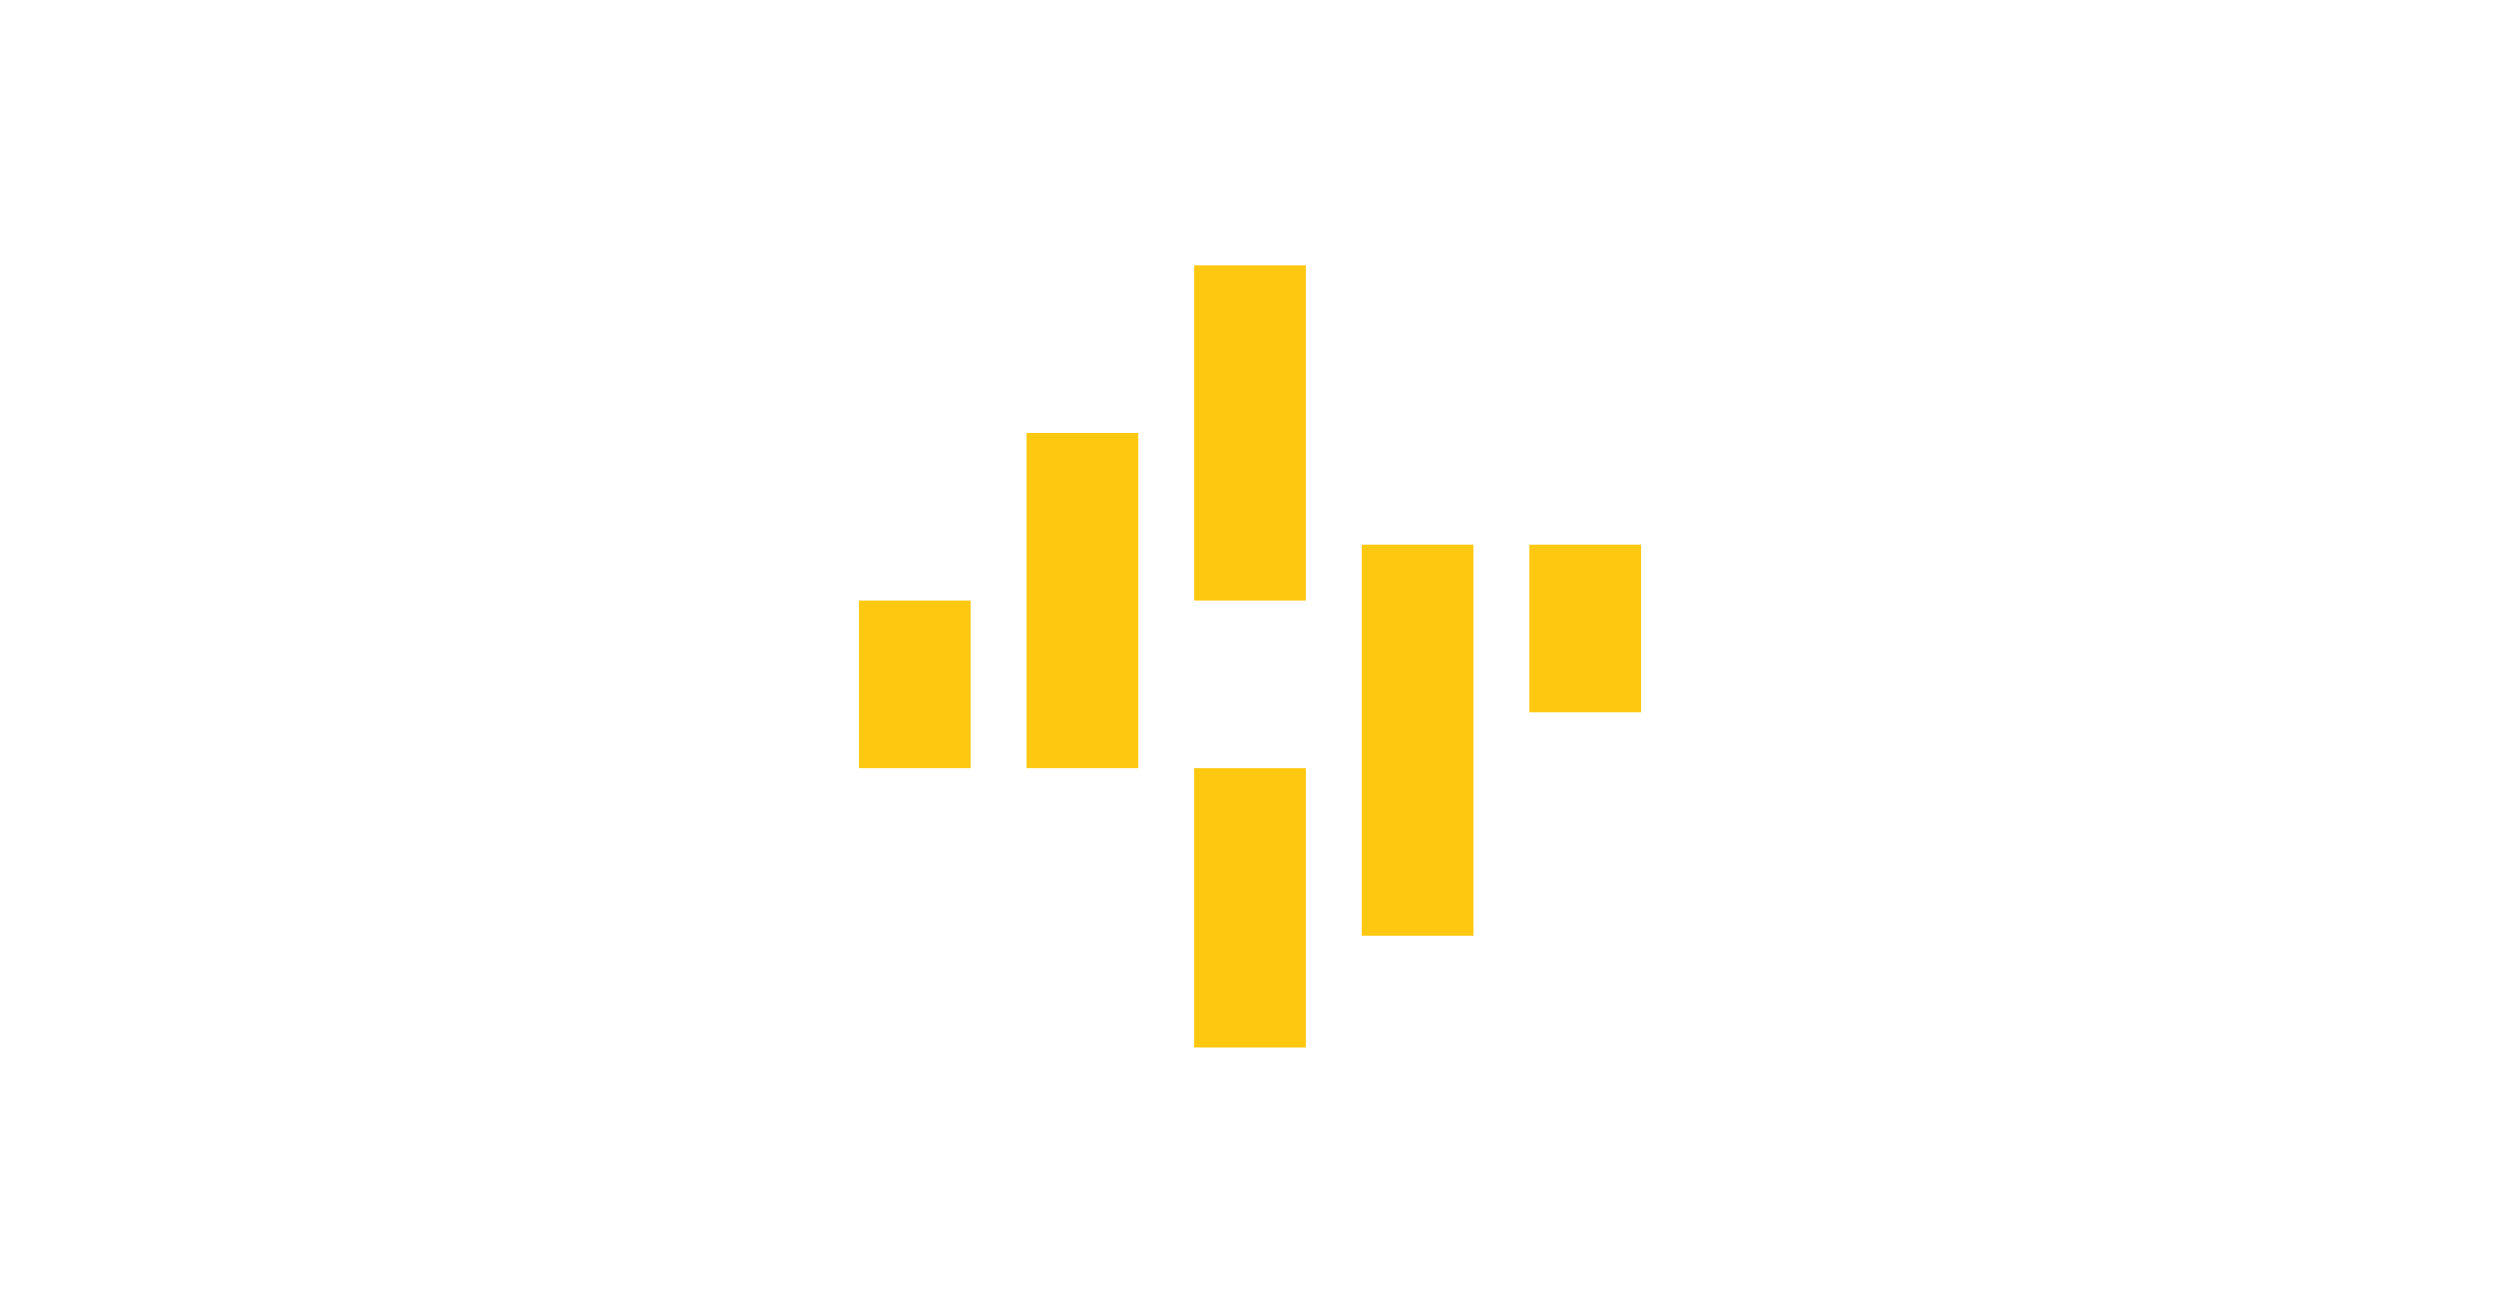
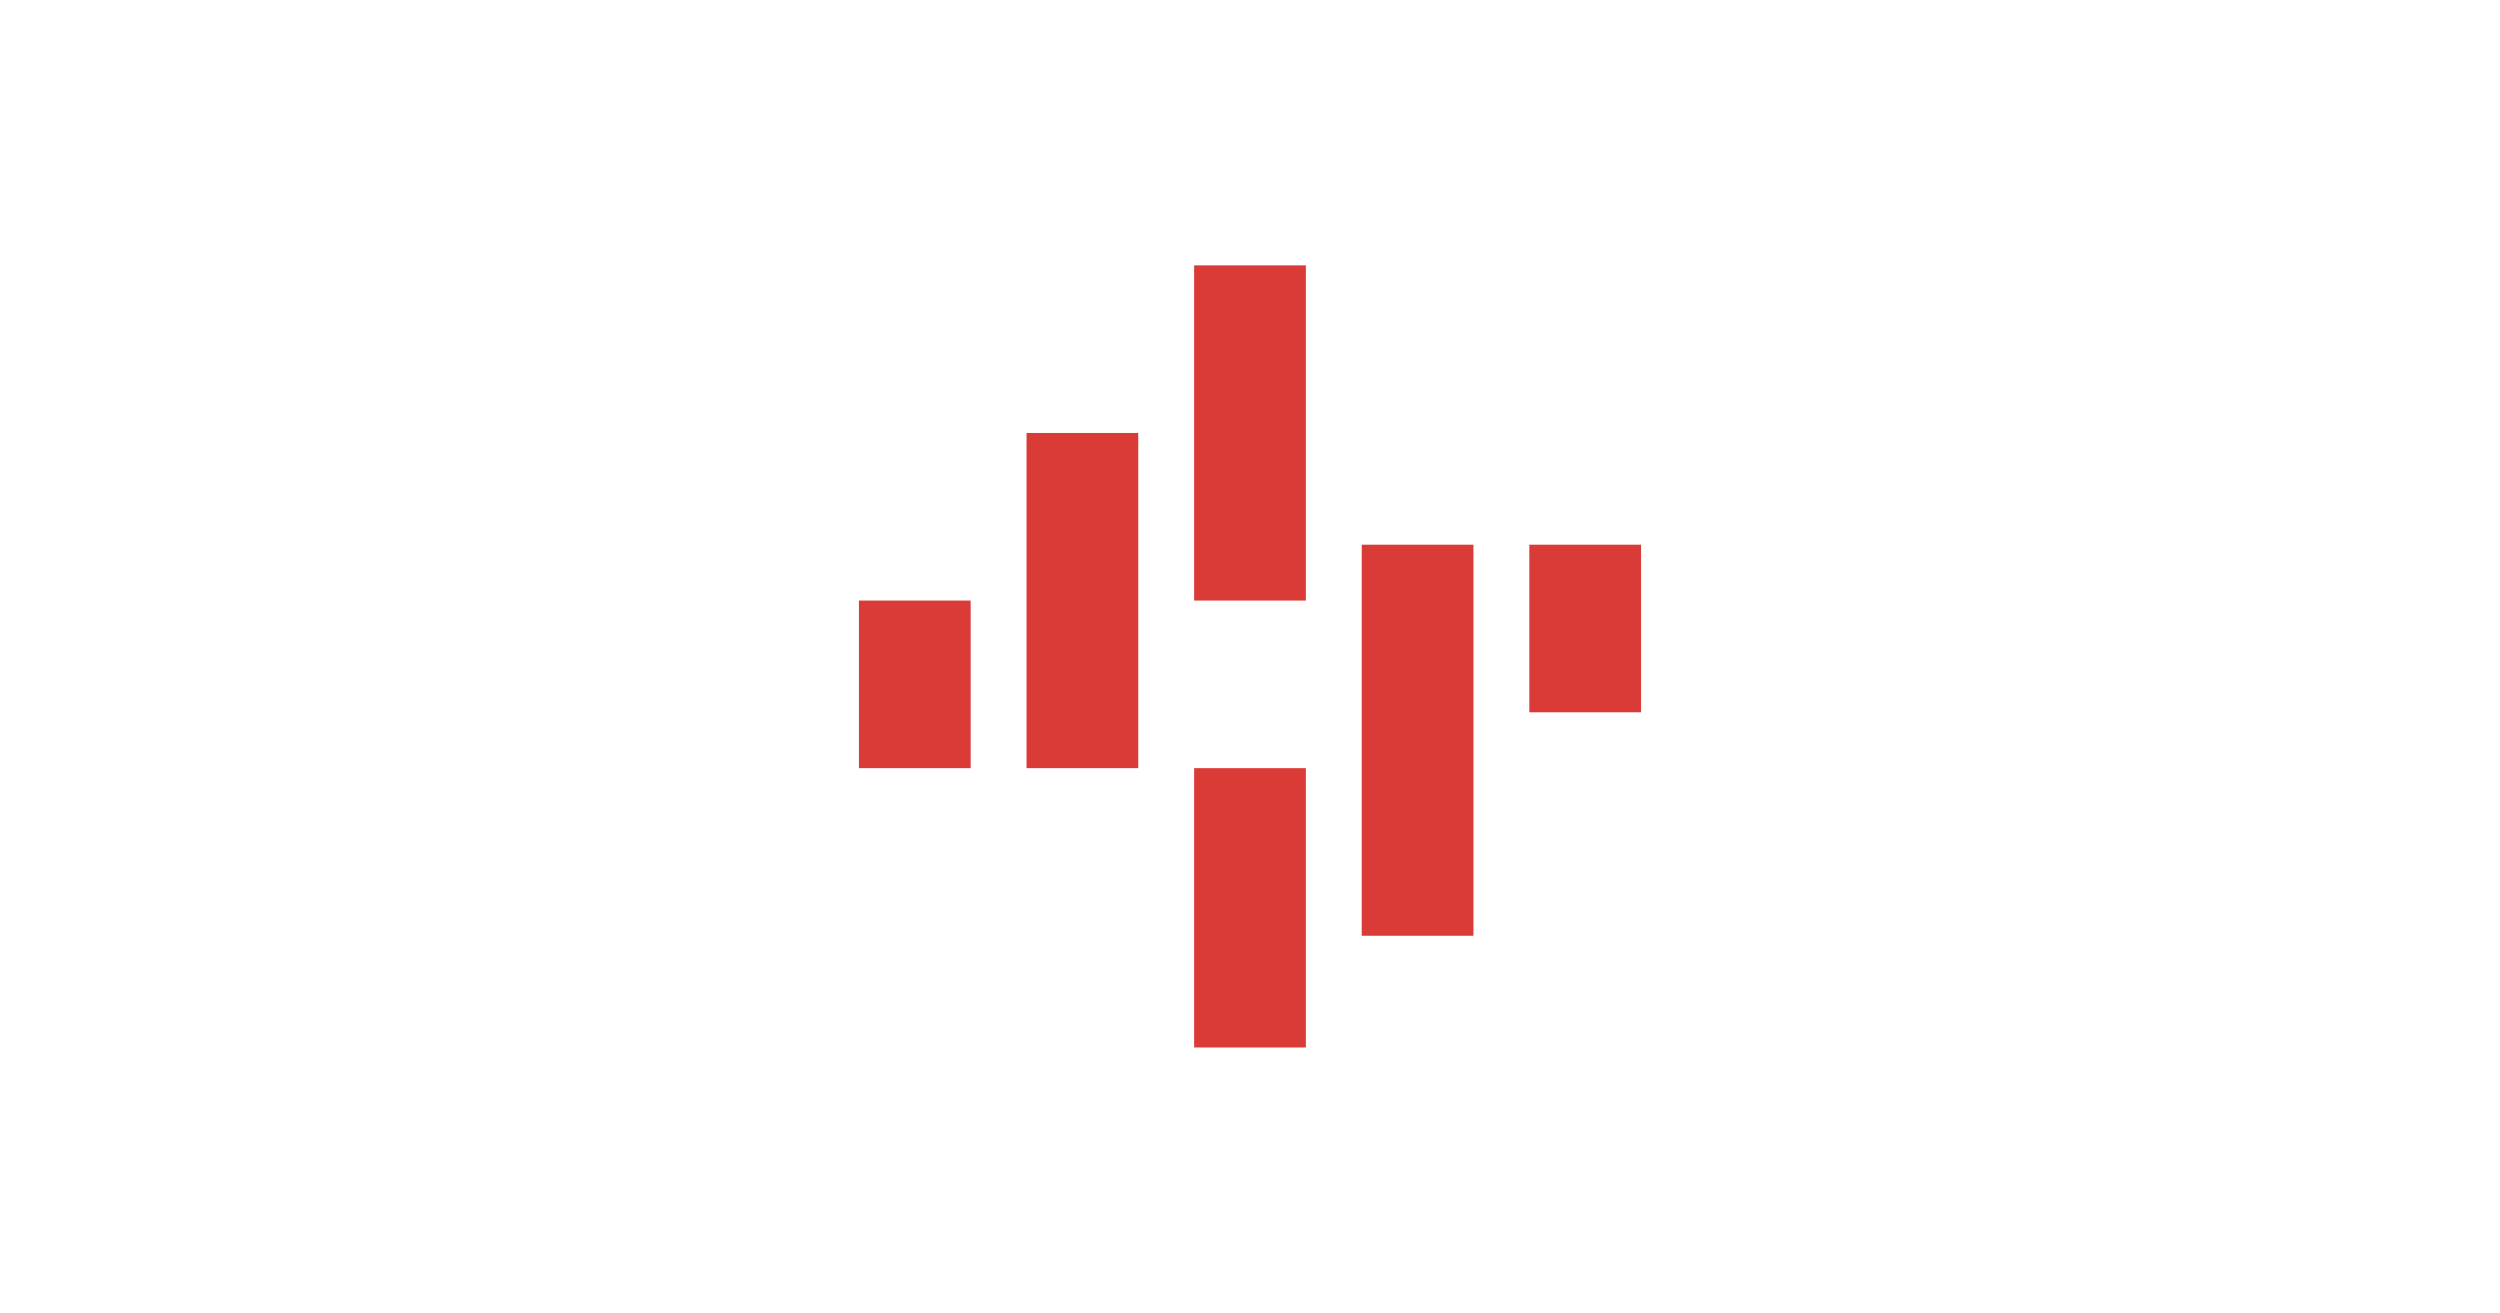
<svg xmlns="http://www.w3.org/2000/svg" width="358" height="188" viewBox="0 0 358 188" fill="none">
-   <path d="M123 86H139V110H123V86ZM147 62H163V110H147V62ZM171 38H187V86H171V38ZM171 110H187V150H171V110ZM195 78H211V134H195V78ZM219 78H235V102H219V78Z" fill="#FDC80F" />
+   <path d="M123 86H139V110H123V86ZM147 62H163V110H147V62ZM171 38H187V86H171V38ZM171 110H187V150H171V110ZM195 78H211V134H195V78ZM219 78H235V102H219V78Z" fill="#DA3B37" />
</svg>
